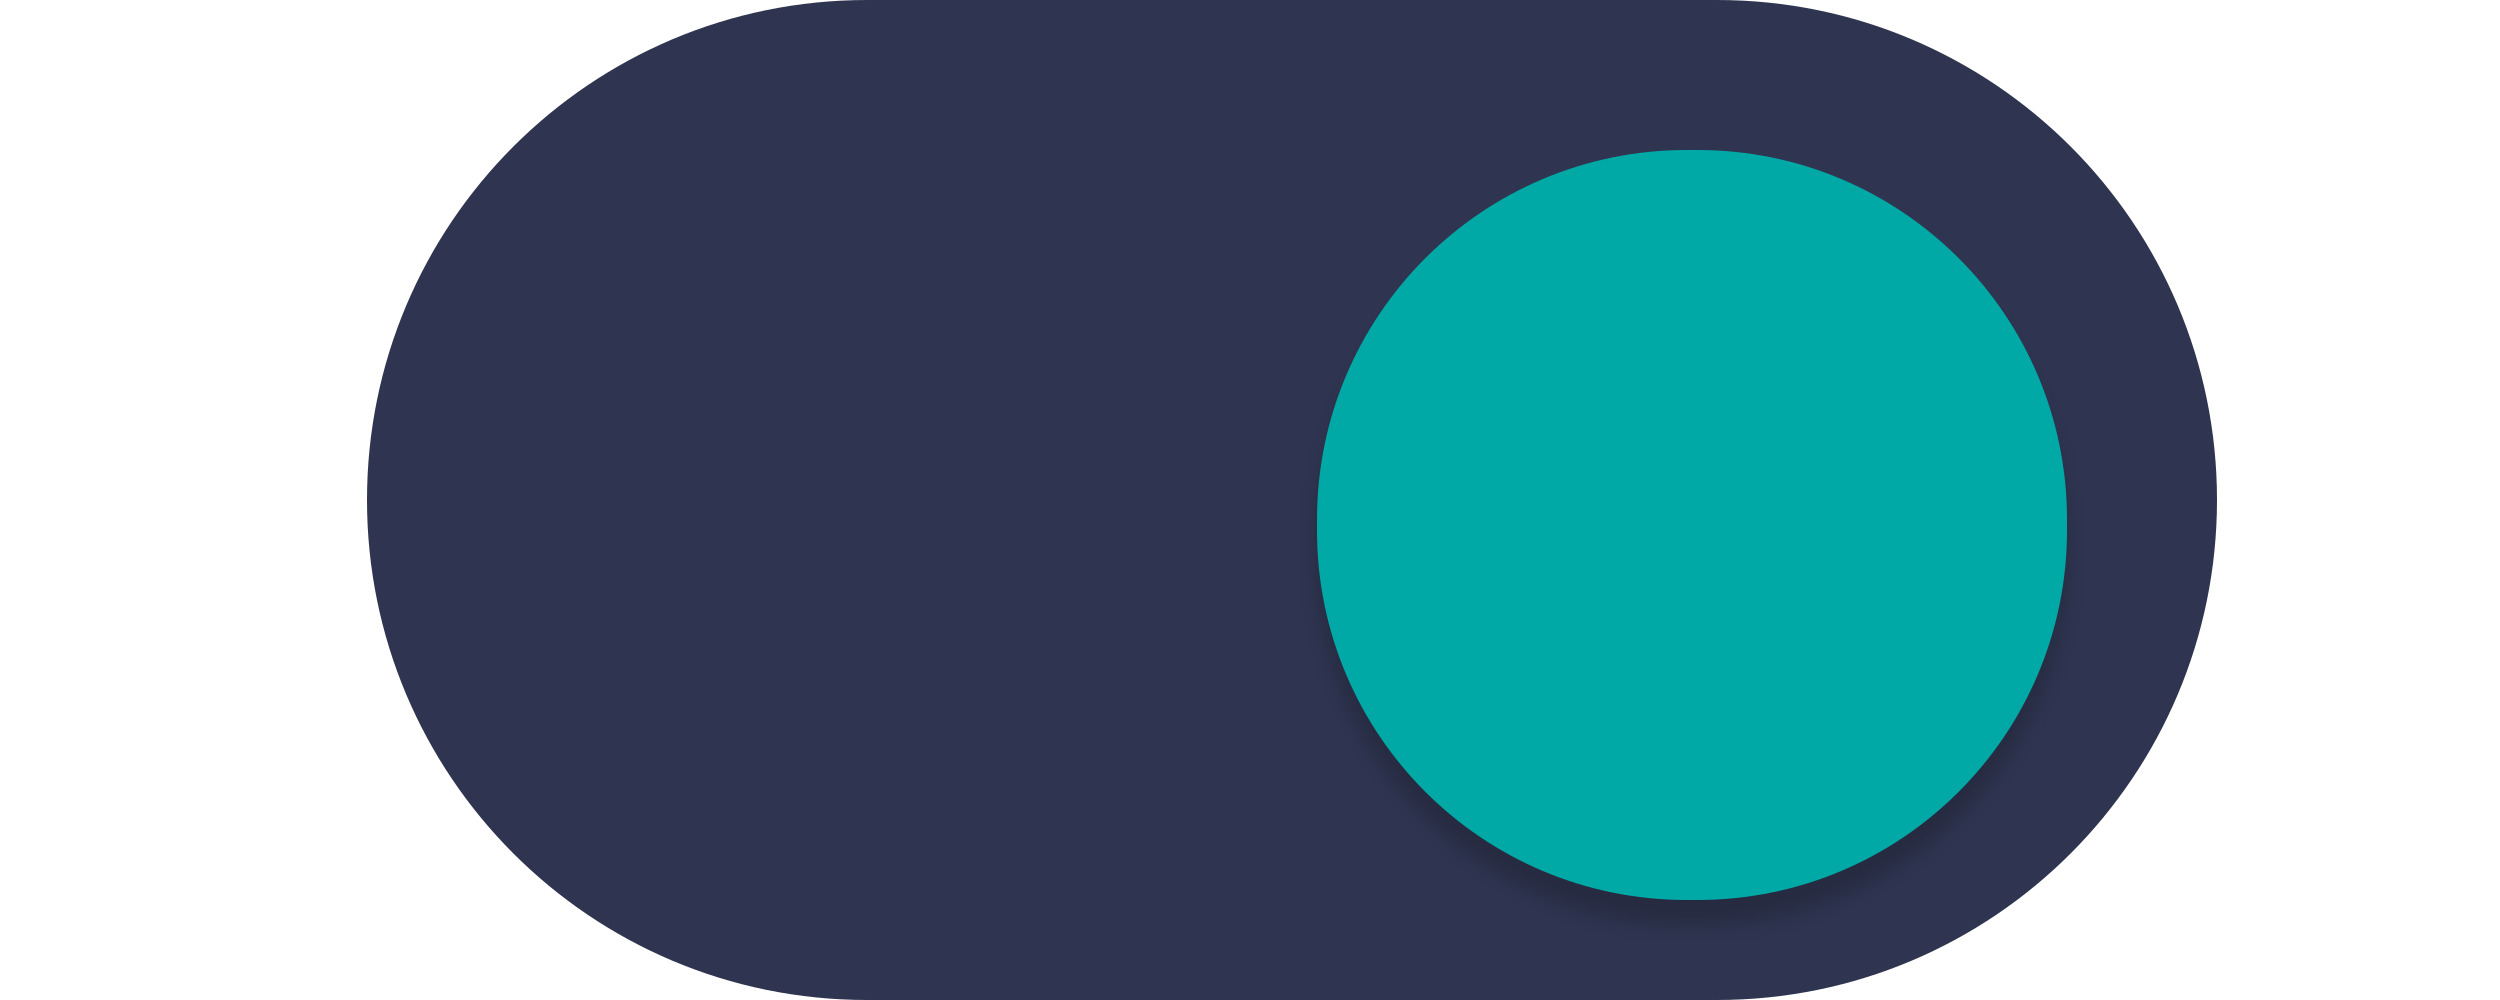
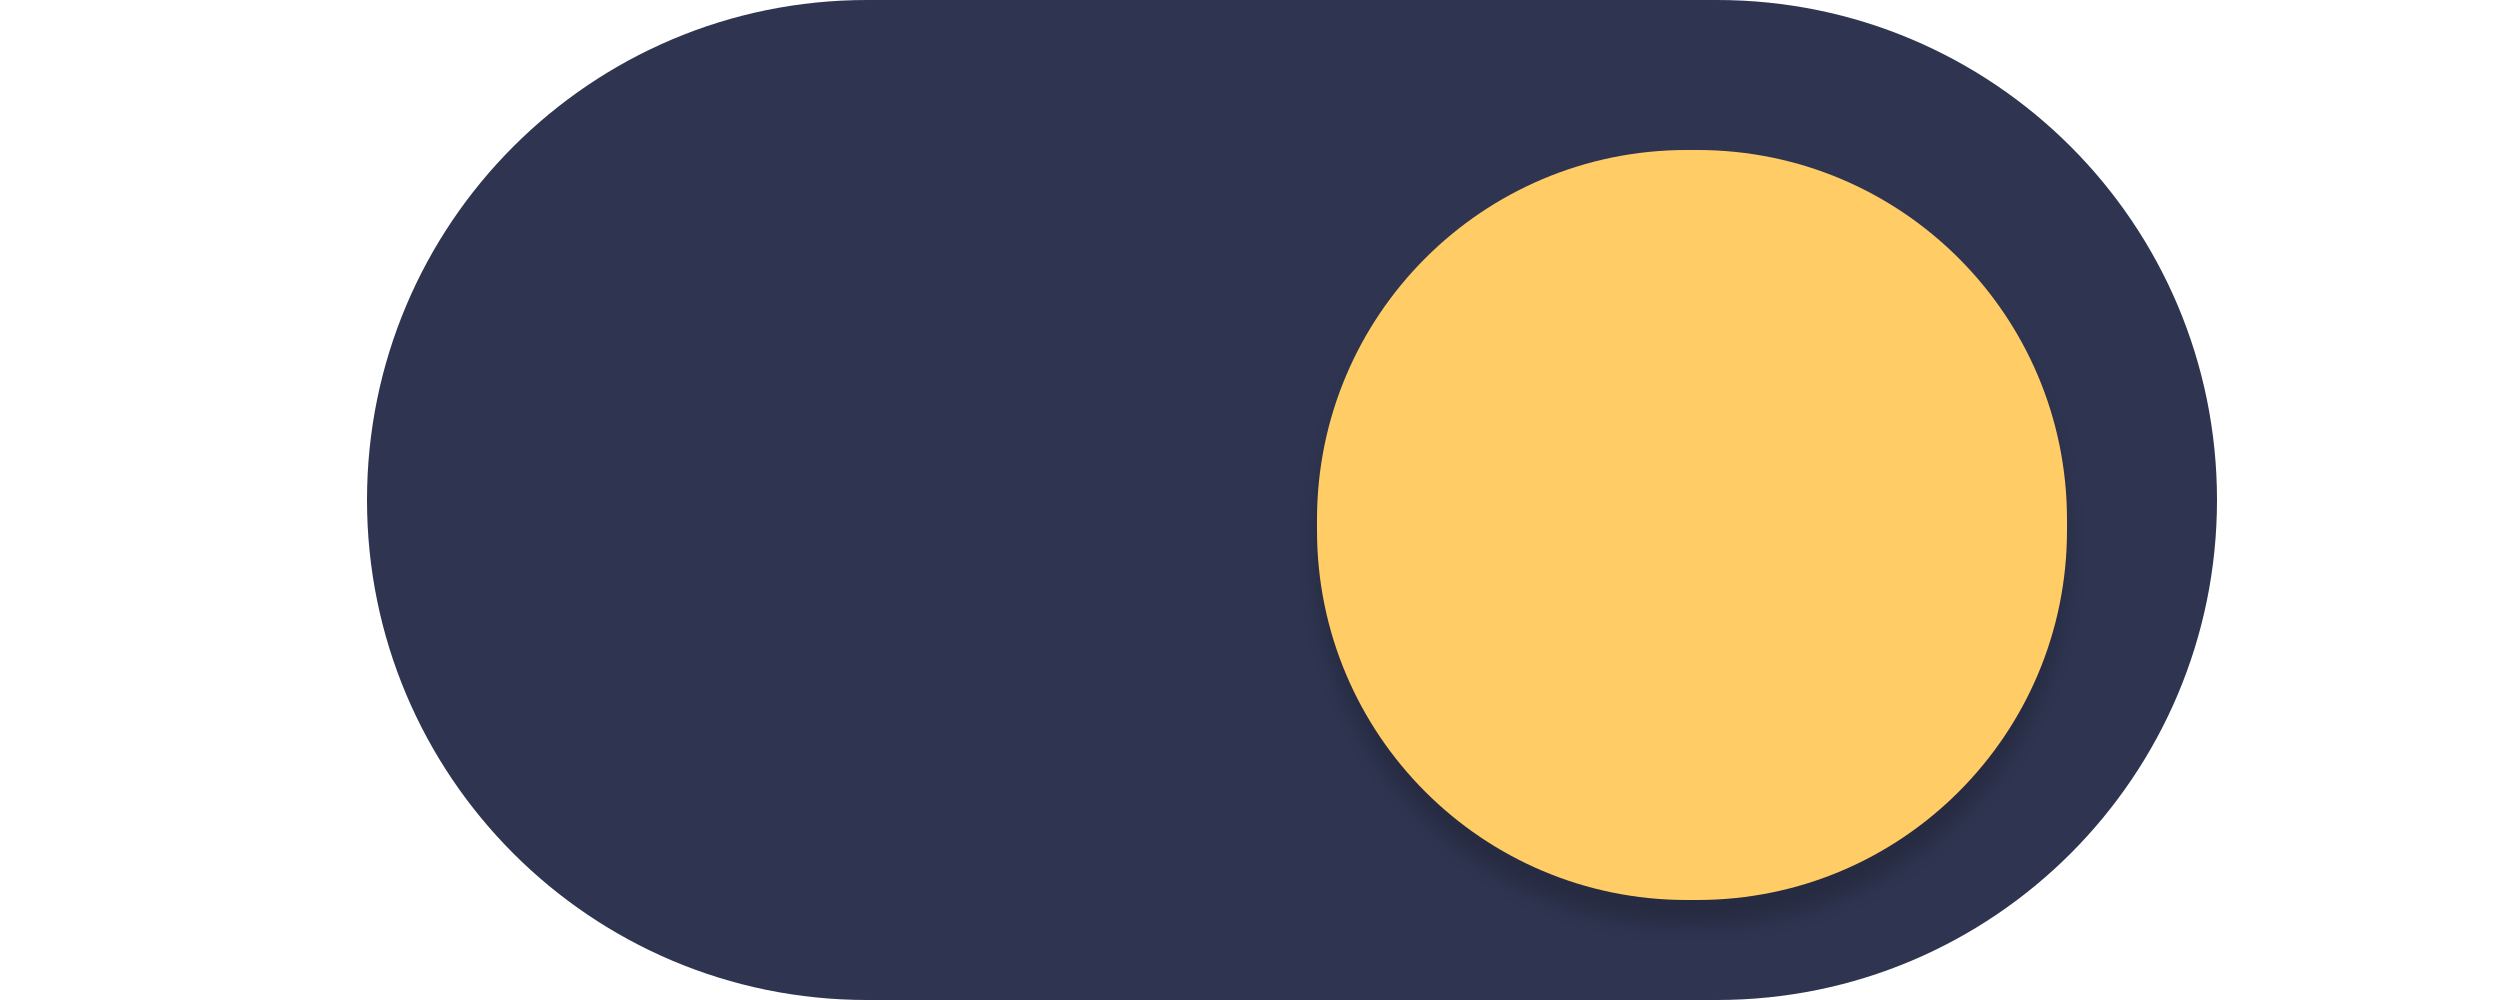
- <svg xmlns="http://www.w3.org/2000/svg" xmlns:ns1="http://www.openswatchbook.org/uri/2009/osb" xmlns:xlink="http://www.w3.org/1999/xlink" version="1.1" id="svg7539" height="20" width="50">
+ <svg xmlns="http://www.w3.org/2000/svg" xmlns:ns1="http://www.openswatchbook.org/uri/2009/osb" xmlns:xlink="http://www.w3.org/1999/xlink" width="50" height="20" id="svg7539" version="1.1">
  <defs id="defs7541">
-     <linearGradient ns1:paint="solid" id="selected_fg_color">
-       <stop id="stop4171" offset="0" style="stop-color:#ffffff;stop-opacity:1;" />
+     <linearGradient id="selected_fg_color" ns1:paint="solid">
+       <stop style="stop-color:#ffffff;stop-opacity:1;" offset="0" id="stop4171" />
    </linearGradient>
-     <linearGradient ns1:paint="solid" id="selected_bg_color">
-       <stop id="stop4166" offset="0" style="stop-color:#5294e2;stop-opacity:1;" />
+     <linearGradient id="selected_bg_color" ns1:paint="solid">
+       <stop style="stop-color:#5294e2;stop-opacity:1;" offset="0" id="stop4166" />
    </linearGradient>
    <linearGradient id="linearGradient4695-1-4-3-5-0-6">
-       <stop offset="0" style="stop-color:#000000;stop-opacity:1;" id="stop4697-9-9-7-0-1-5" />
-       <stop offset="1" style="stop-color:#000000;stop-opacity:0" id="stop4699-5-8-9-0-4-0" />
+       <stop id="stop4697-9-9-7-0-1-5" style="stop-color:#000000;stop-opacity:1;" offset="0" />
+       <stop id="stop4699-5-8-9-0-4-0" style="stop-color:#000000;stop-opacity:0" offset="1" />
    </linearGradient>
    <linearGradient id="linearGradient3768-6">
-       <stop id="stop3770-0" offset="0" style="stop-color:#0f0f0f;stop-opacity:1;" />
-       <stop style="stop-color:#171717;stop-opacity:1;" offset="0.078" id="stop3778-6" />
-       <stop id="stop3774-2" offset="0.974" style="stop-color:#171717;stop-opacity:1;" />
-       <stop id="stop3776-2" offset="1" style="stop-color:#1b1b1b;stop-opacity:1;" />
+       <stop style="stop-color:#0f0f0f;stop-opacity:1;" offset="0" id="stop3770-0" />
+       <stop id="stop3778-6" offset="0.078" style="stop-color:#171717;stop-opacity:1;" />
+       <stop style="stop-color:#171717;stop-opacity:1;" offset="0.974" id="stop3774-2" />
+       <stop style="stop-color:#1b1b1b;stop-opacity:1;" offset="1" id="stop3776-2" />
    </linearGradient>
    <linearGradient id="linearGradient3969-0-4">
-       <stop id="stop3971-2-6" offset="0" style="stop-color:#353537;stop-opacity:1;" />
-       <stop id="stop3973-0-1" offset="1" style="stop-color:#4d4f52;stop-opacity:1;" />
+       <stop style="stop-color:#353537;stop-opacity:1;" offset="0" id="stop3971-2-6" />
+       <stop style="stop-color:#4d4f52;stop-opacity:1;" offset="1" id="stop3973-0-1" />
    </linearGradient>
    <linearGradient id="linearGradient3938">
-       <stop style="stop-color:#ffffff;stop-opacity:0;" offset="0" id="stop3940" />
-       <stop style="stop-color:#ffffff;stop-opacity:0.549;" offset="1" id="stop3942" />
+       <stop id="stop3940" offset="0" style="stop-color:#ffffff;stop-opacity:0;" />
+       <stop id="stop3942" offset="1" style="stop-color:#ffffff;stop-opacity:0.549;" />
    </linearGradient>
    <linearGradient id="linearGradient6523">
-       <stop style="stop-color:#1a1a1a;stop-opacity:1;" offset="0" id="stop6525" />
-       <stop style="stop-color:#1a1a1a;stop-opacity:0;" offset="1" id="stop6527" />
+       <stop id="stop6525" offset="0" style="stop-color:#1a1a1a;stop-opacity:1;" />
+       <stop id="stop6527" offset="1" style="stop-color:#1a1a1a;stop-opacity:0;" />
    </linearGradient>
    <linearGradient id="linearGradient3938-6">
-       <stop style="stop-color:#bebebe;stop-opacity:1;" offset="0" id="stop3940-4" />
-       <stop style="stop-color:#ffffff;stop-opacity:1;" offset="1" id="stop3942-8" />
+       <stop id="stop3940-4" offset="0" style="stop-color:#bebebe;stop-opacity:1;" />
+       <stop id="stop3942-8" offset="1" style="stop-color:#ffffff;stop-opacity:1;" />
    </linearGradient>
-     <linearGradient gradientUnits="userSpaceOnUse" y2="1051.362" x2="26" y1="1031.362" x1="26" id="linearGradient4173" xlink:href="#selected_fg_color" />
-     <filter style="color-interpolation-filters:sRGB" id="filter930" x="-0.036" width="1.072" y="-0.036" height="1.072">
-       <feGaussianBlur stdDeviation="0.225" id="feGaussianBlur932" />
+     <linearGradient xlink:href="#selected_fg_color" id="linearGradient4173" x1="26" y1="1031.362" x2="26" y2="1051.362" gradientUnits="userSpaceOnUse" />
+     <filter height="1.072" y="-0.036" width="1.072" x="-0.036" id="filter930" style="color-interpolation-filters:sRGB">
+       <feGaussianBlur id="feGaussianBlur932" stdDeviation="0.225" />
    </filter>
  </defs>
-   <g transform="translate(-120,88)" id="layer1">
-     <path style="fill:#2f3551;fill-opacity:1;stroke:#2f3551;stroke-opacity:1" d="m 137.34,-87.5 a 9.5,9.5 0 0 0 -9.5,9.5 9.5,9.5 0 0 0 9.5,9.5 h 7.5 2 7.5 a 9.5,9.5 0 0 0 9.5,-9.5 9.5,9.5 0 0 0 -9.5,-9.5 h -7.5 -2 z" id="path872" />
-     <rect ry="7.392" y="-84.5" x="146.34" height="15" width="15" id="rect912" style="color:#000000;display:inline;overflow:visible;visibility:visible;opacity:1;fill:#000000;fill-opacity:0.2;fill-rule:nonzero;stroke:none;stroke-width:1.765;stroke-opacity:1;marker:none;filter:url(#filter930);enable-background:new" />
-     <rect style="color:#000000;display:inline;overflow:visible;visibility:visible;opacity:1;fill:#00a9a5;fill-opacity:1;fill-rule:nonzero;stroke:none;stroke-width:1.765;stroke-opacity:1;marker:none;enable-background:new" id="rect3872" width="15" height="15" x="146.34" y="-85" ry="7.392" />
+   <g id="layer1" transform="translate(-120,88)">
+     <path id="path872" d="m 137.34,-87.5 a 9.5,9.5 0 0 0 -9.5,9.5 9.5,9.5 0 0 0 9.5,9.5 h 7.5 2 7.5 a 9.5,9.5 0 0 0 9.5,-9.5 9.5,9.5 0 0 0 -9.5,-9.5 h -7.5 -2 z" style="fill:#2f3551;fill-opacity:1;stroke:#2f3551;stroke-opacity:1" />
+     <rect style="color:#000000;display:inline;overflow:visible;visibility:visible;opacity:1;fill:#000000;fill-opacity:0.2;fill-rule:nonzero;stroke:none;stroke-width:1.765;stroke-opacity:1;marker:none;filter:url(#filter930);enable-background:new" id="rect912" width="15" height="15" x="146.34" y="-84.5" ry="7.392" />
+     <rect ry="7.392" y="-85" x="146.34" height="15" width="15" id="rect3872" style="color:#000000;display:inline;overflow:visible;visibility:visible;opacity:1;fill:#ffcc66;fill-opacity:1;fill-rule:nonzero;stroke:none;stroke-width:1.765;stroke-opacity:1;marker:none;enable-background:new" />
  </g>
</svg>
